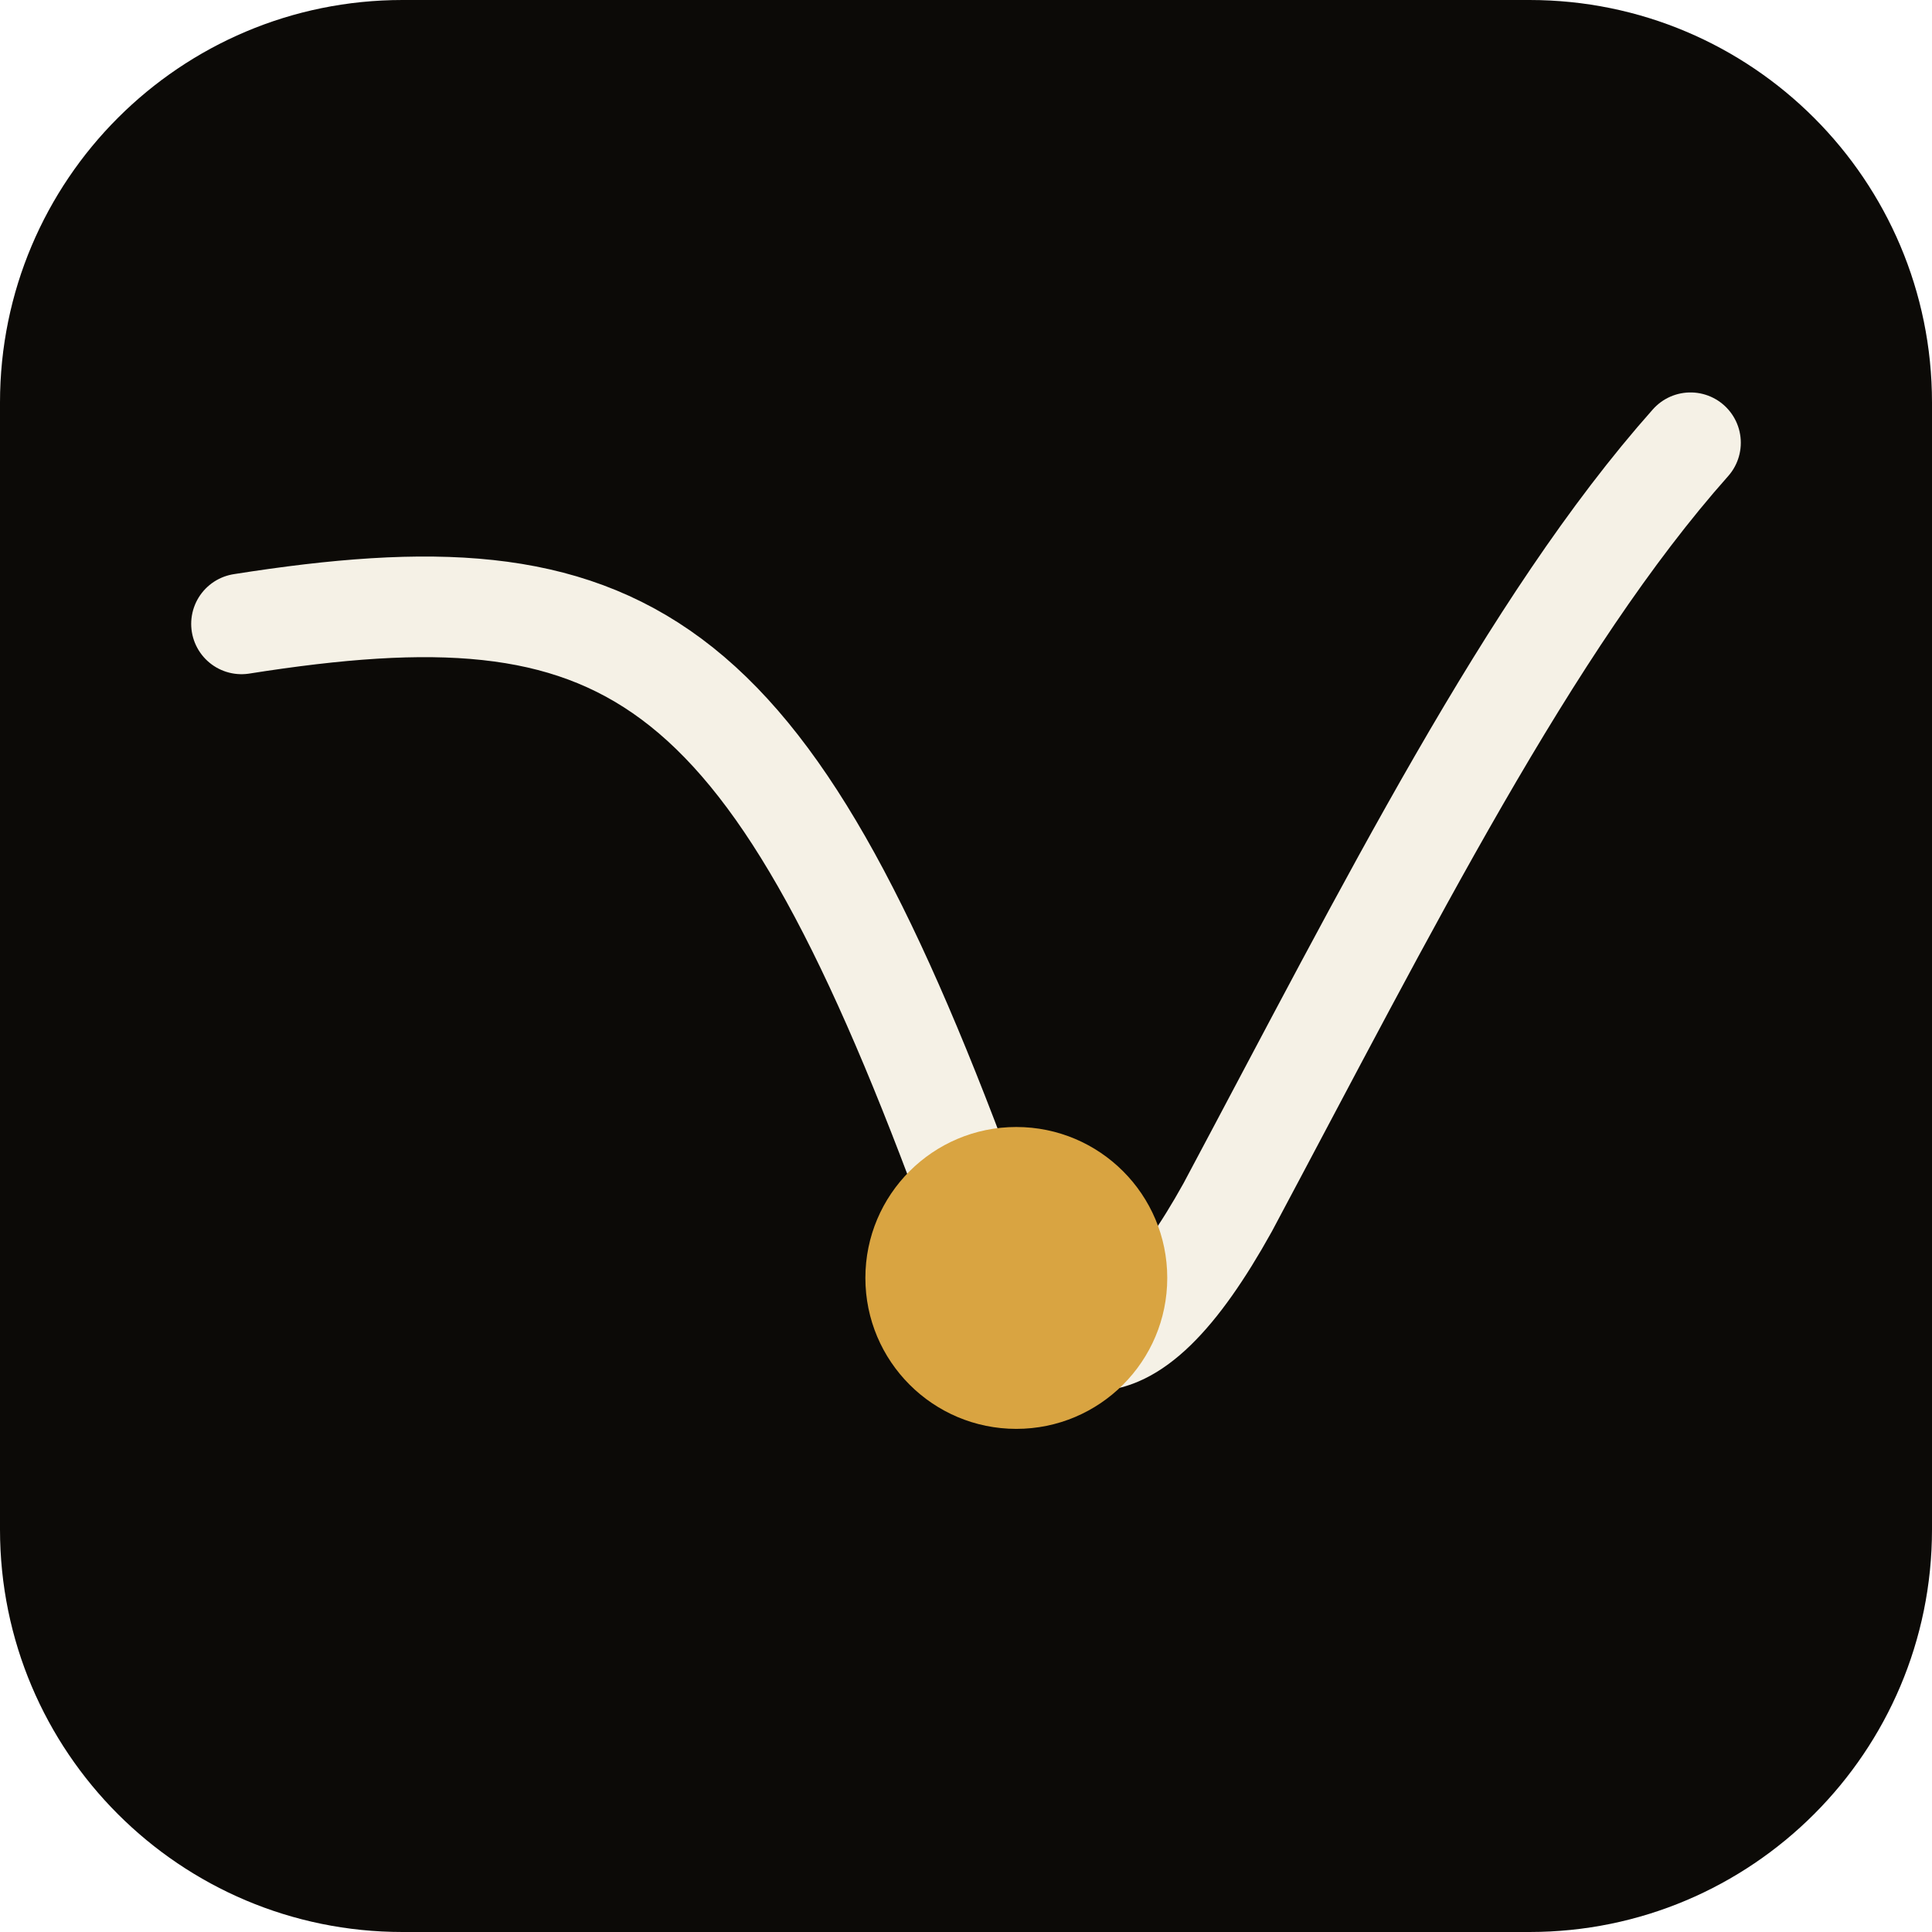
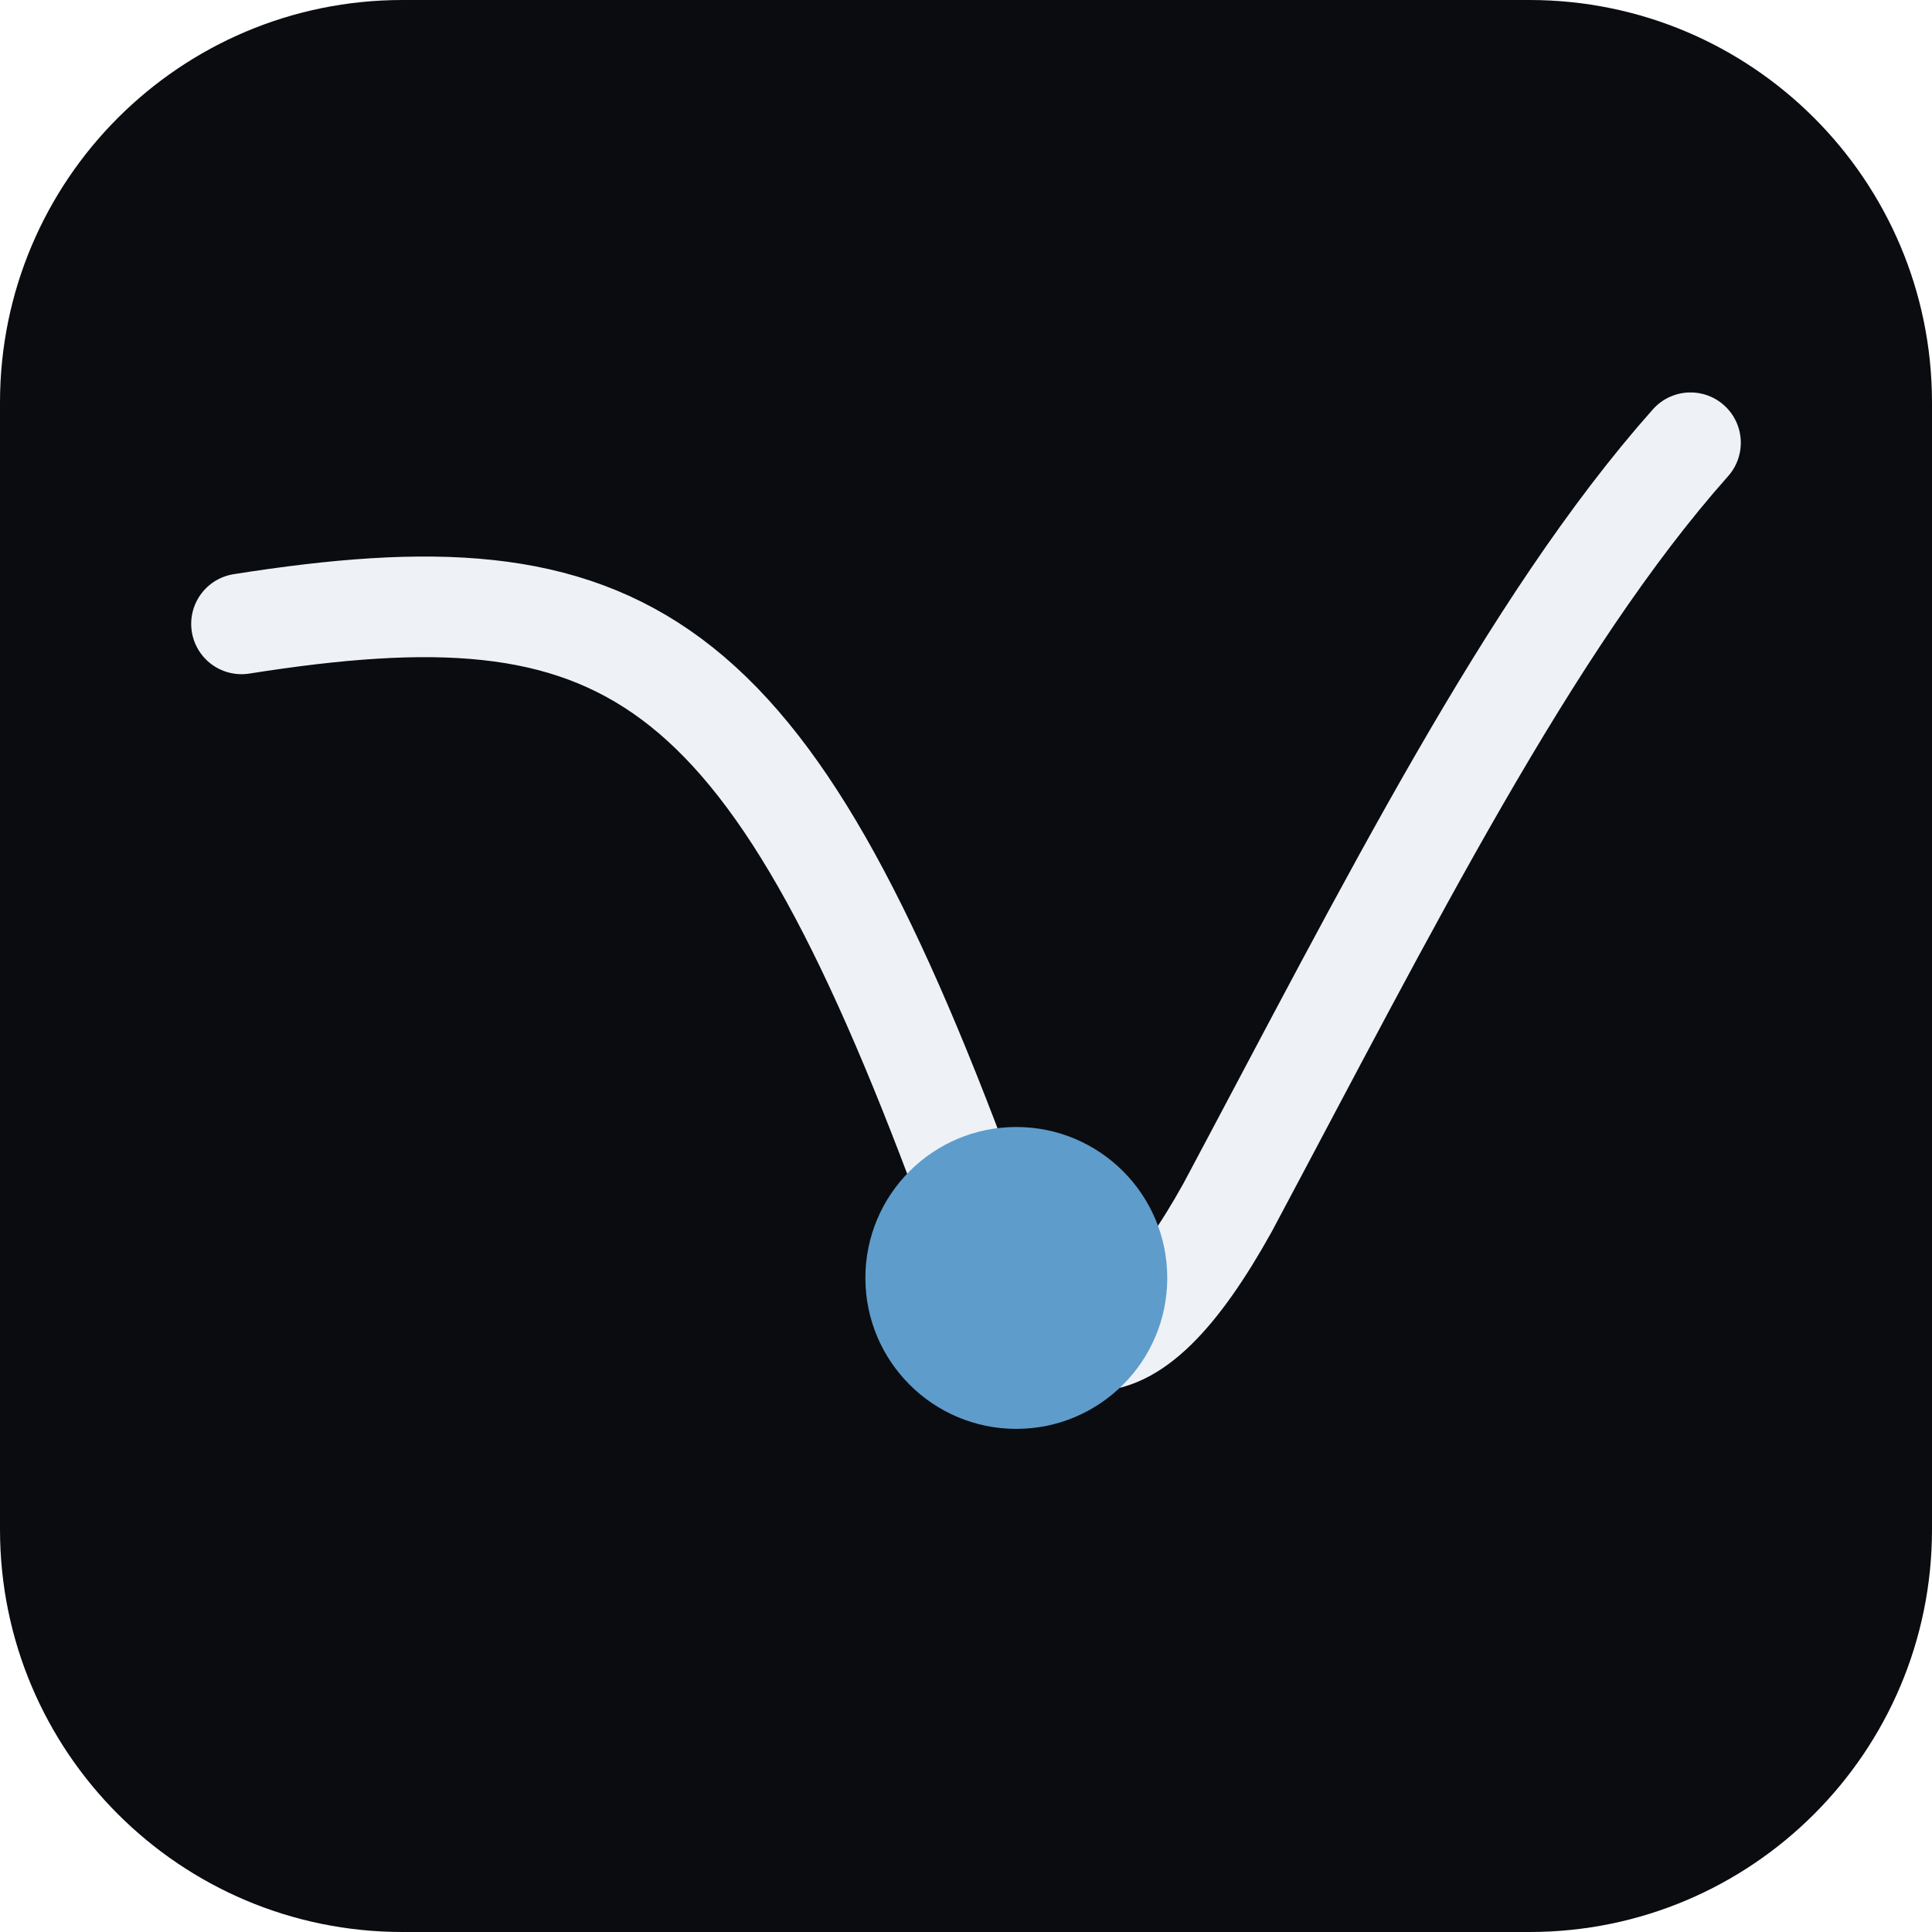
<svg xmlns="http://www.w3.org/2000/svg" viewBox="0 0 192 192">
-   <rect width="192" height="192" rx="40" fill="#0c0a07" />
-   <path d="M24 62 C 62 56, 76 64, 96 118 C 104 138 112 138 122 120 C 138 90 152 62 168 44" fill="none" stroke="#f5f1e6" stroke-width="10" stroke-linecap="round" />
-   <circle cx="101" cy="127" r="15" fill="#d9a441" />
+   <rect width="192" height="192" rx="40" fill="#0a0c0f" />
+   <path d="M24 62 C 62 56, 76 64, 96 118 C 104 138 112 138 122 120 C 138 90 152 62 168 44" fill="none" stroke="#eef1f5" stroke-width="10" stroke-linecap="round" />
+   <circle cx="101" cy="127" r="15" fill="#5e9ccc" />
</svg>
